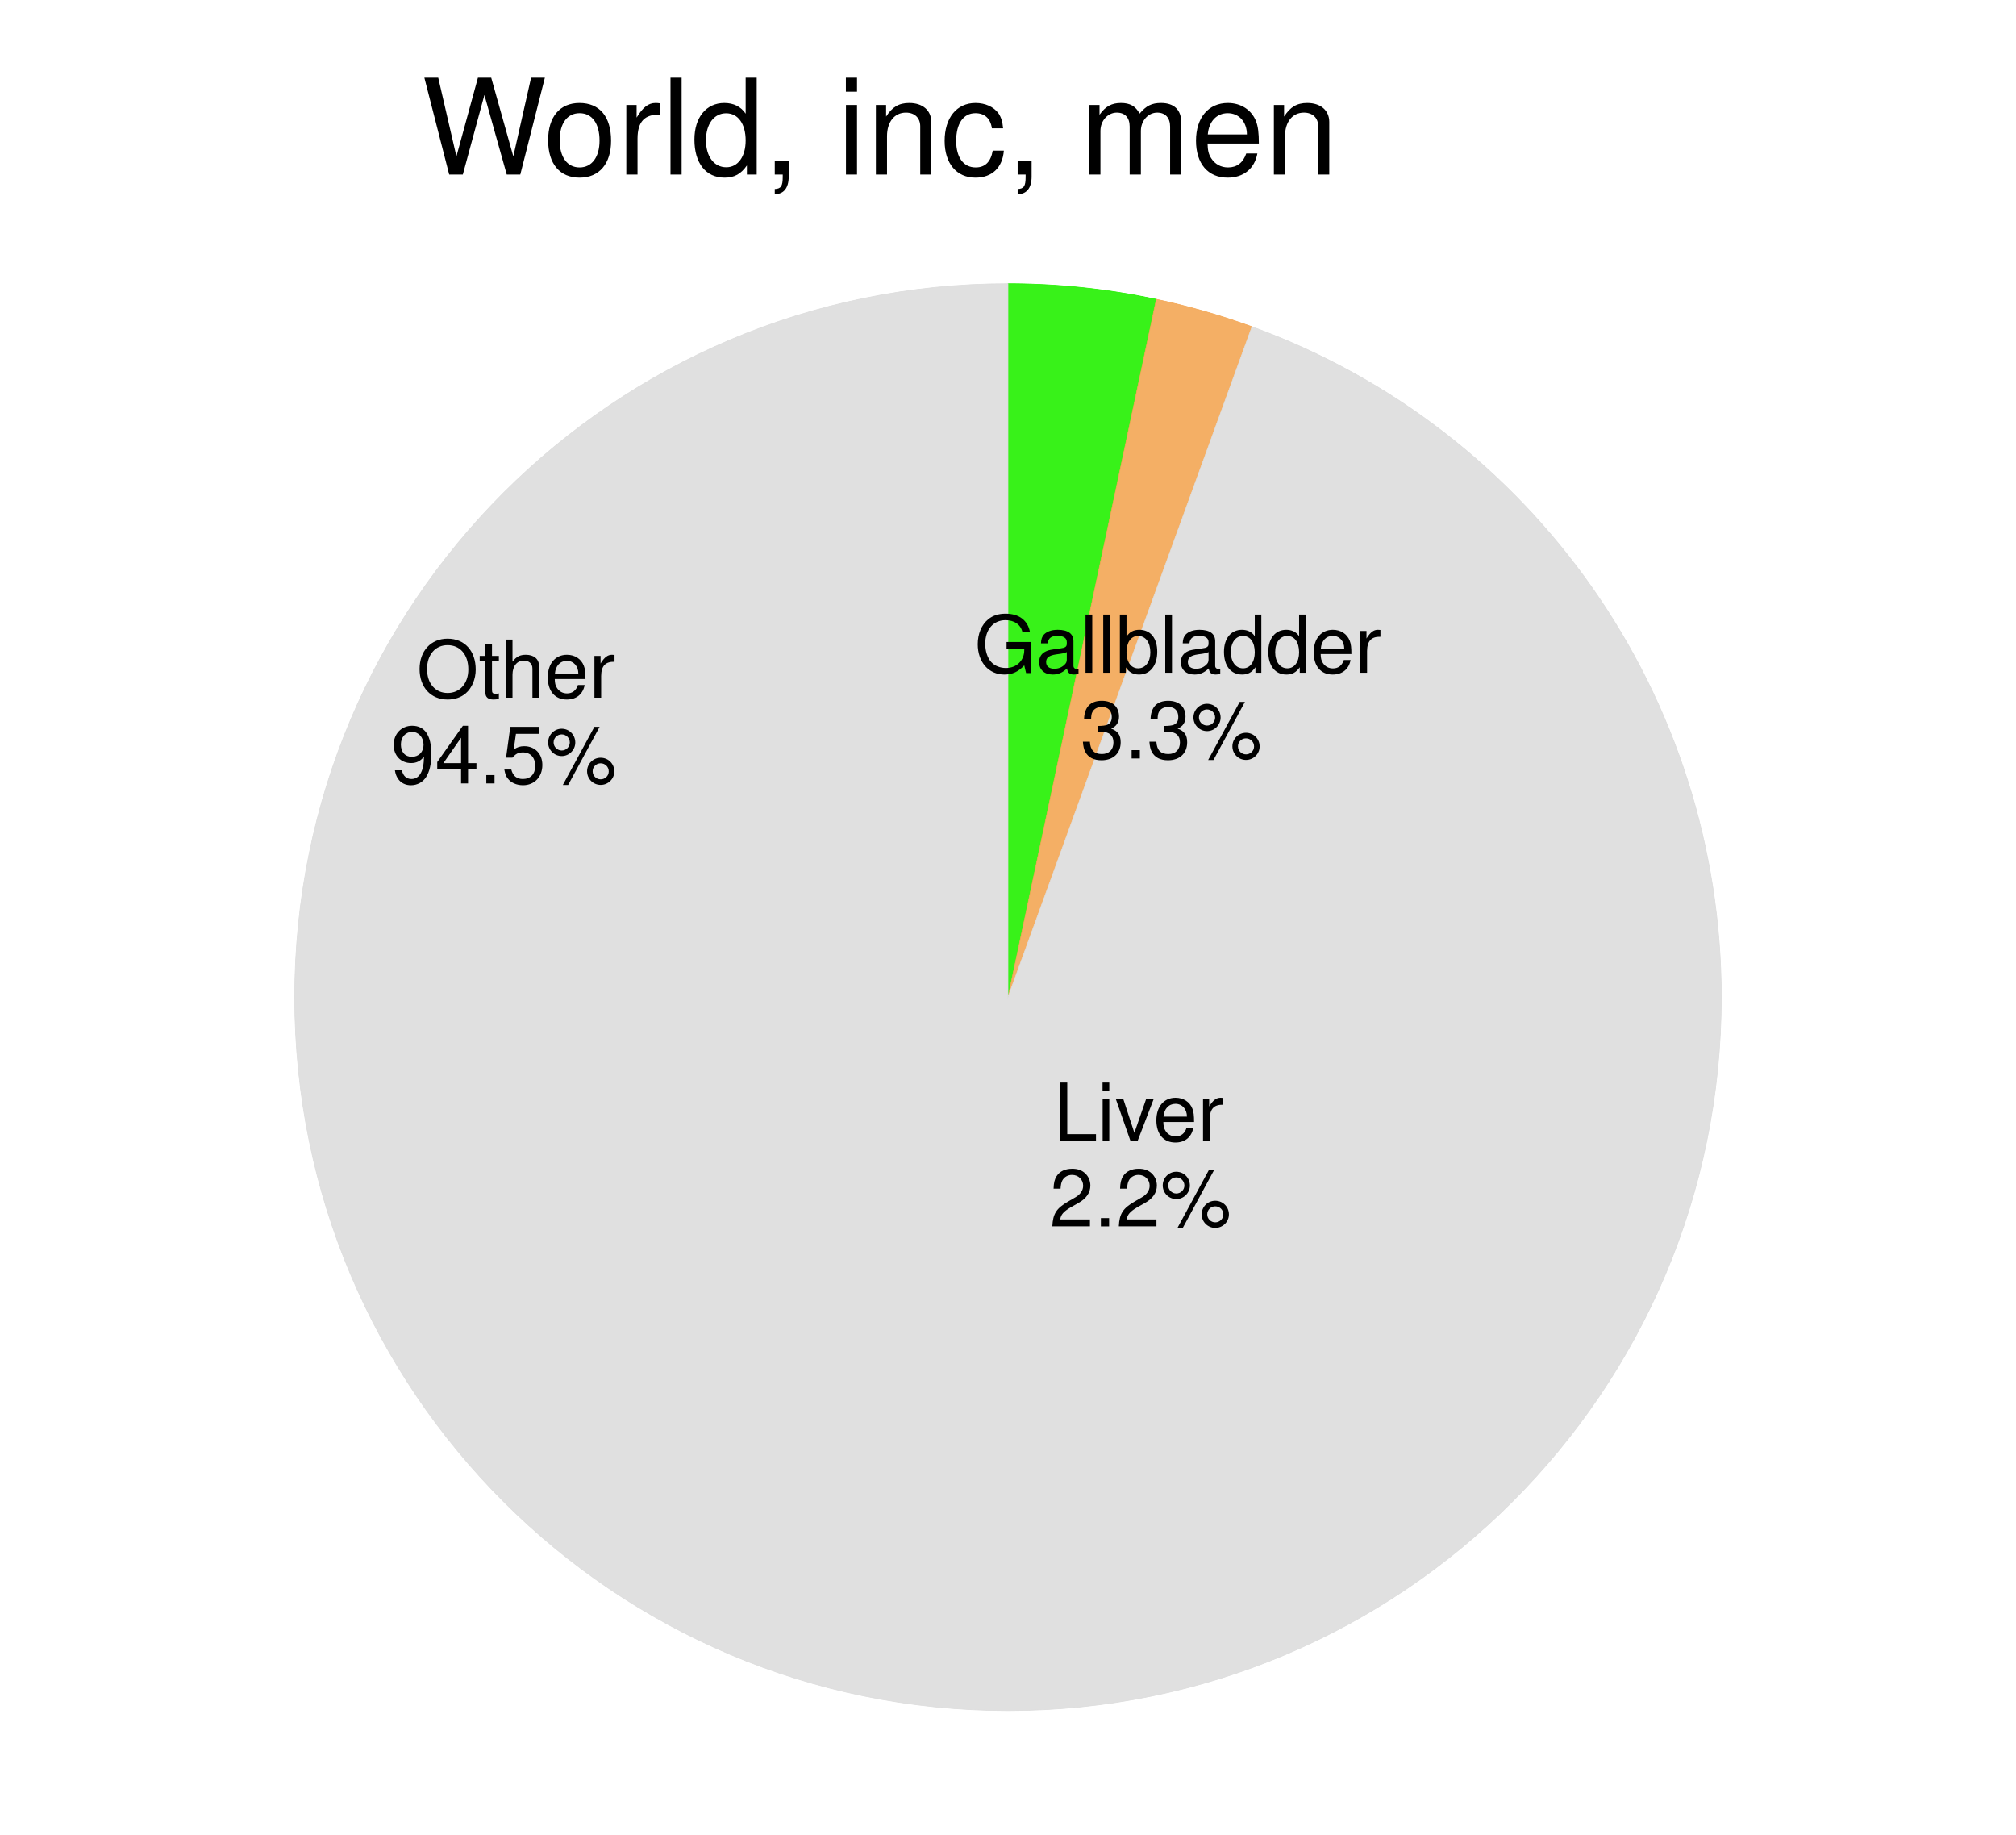
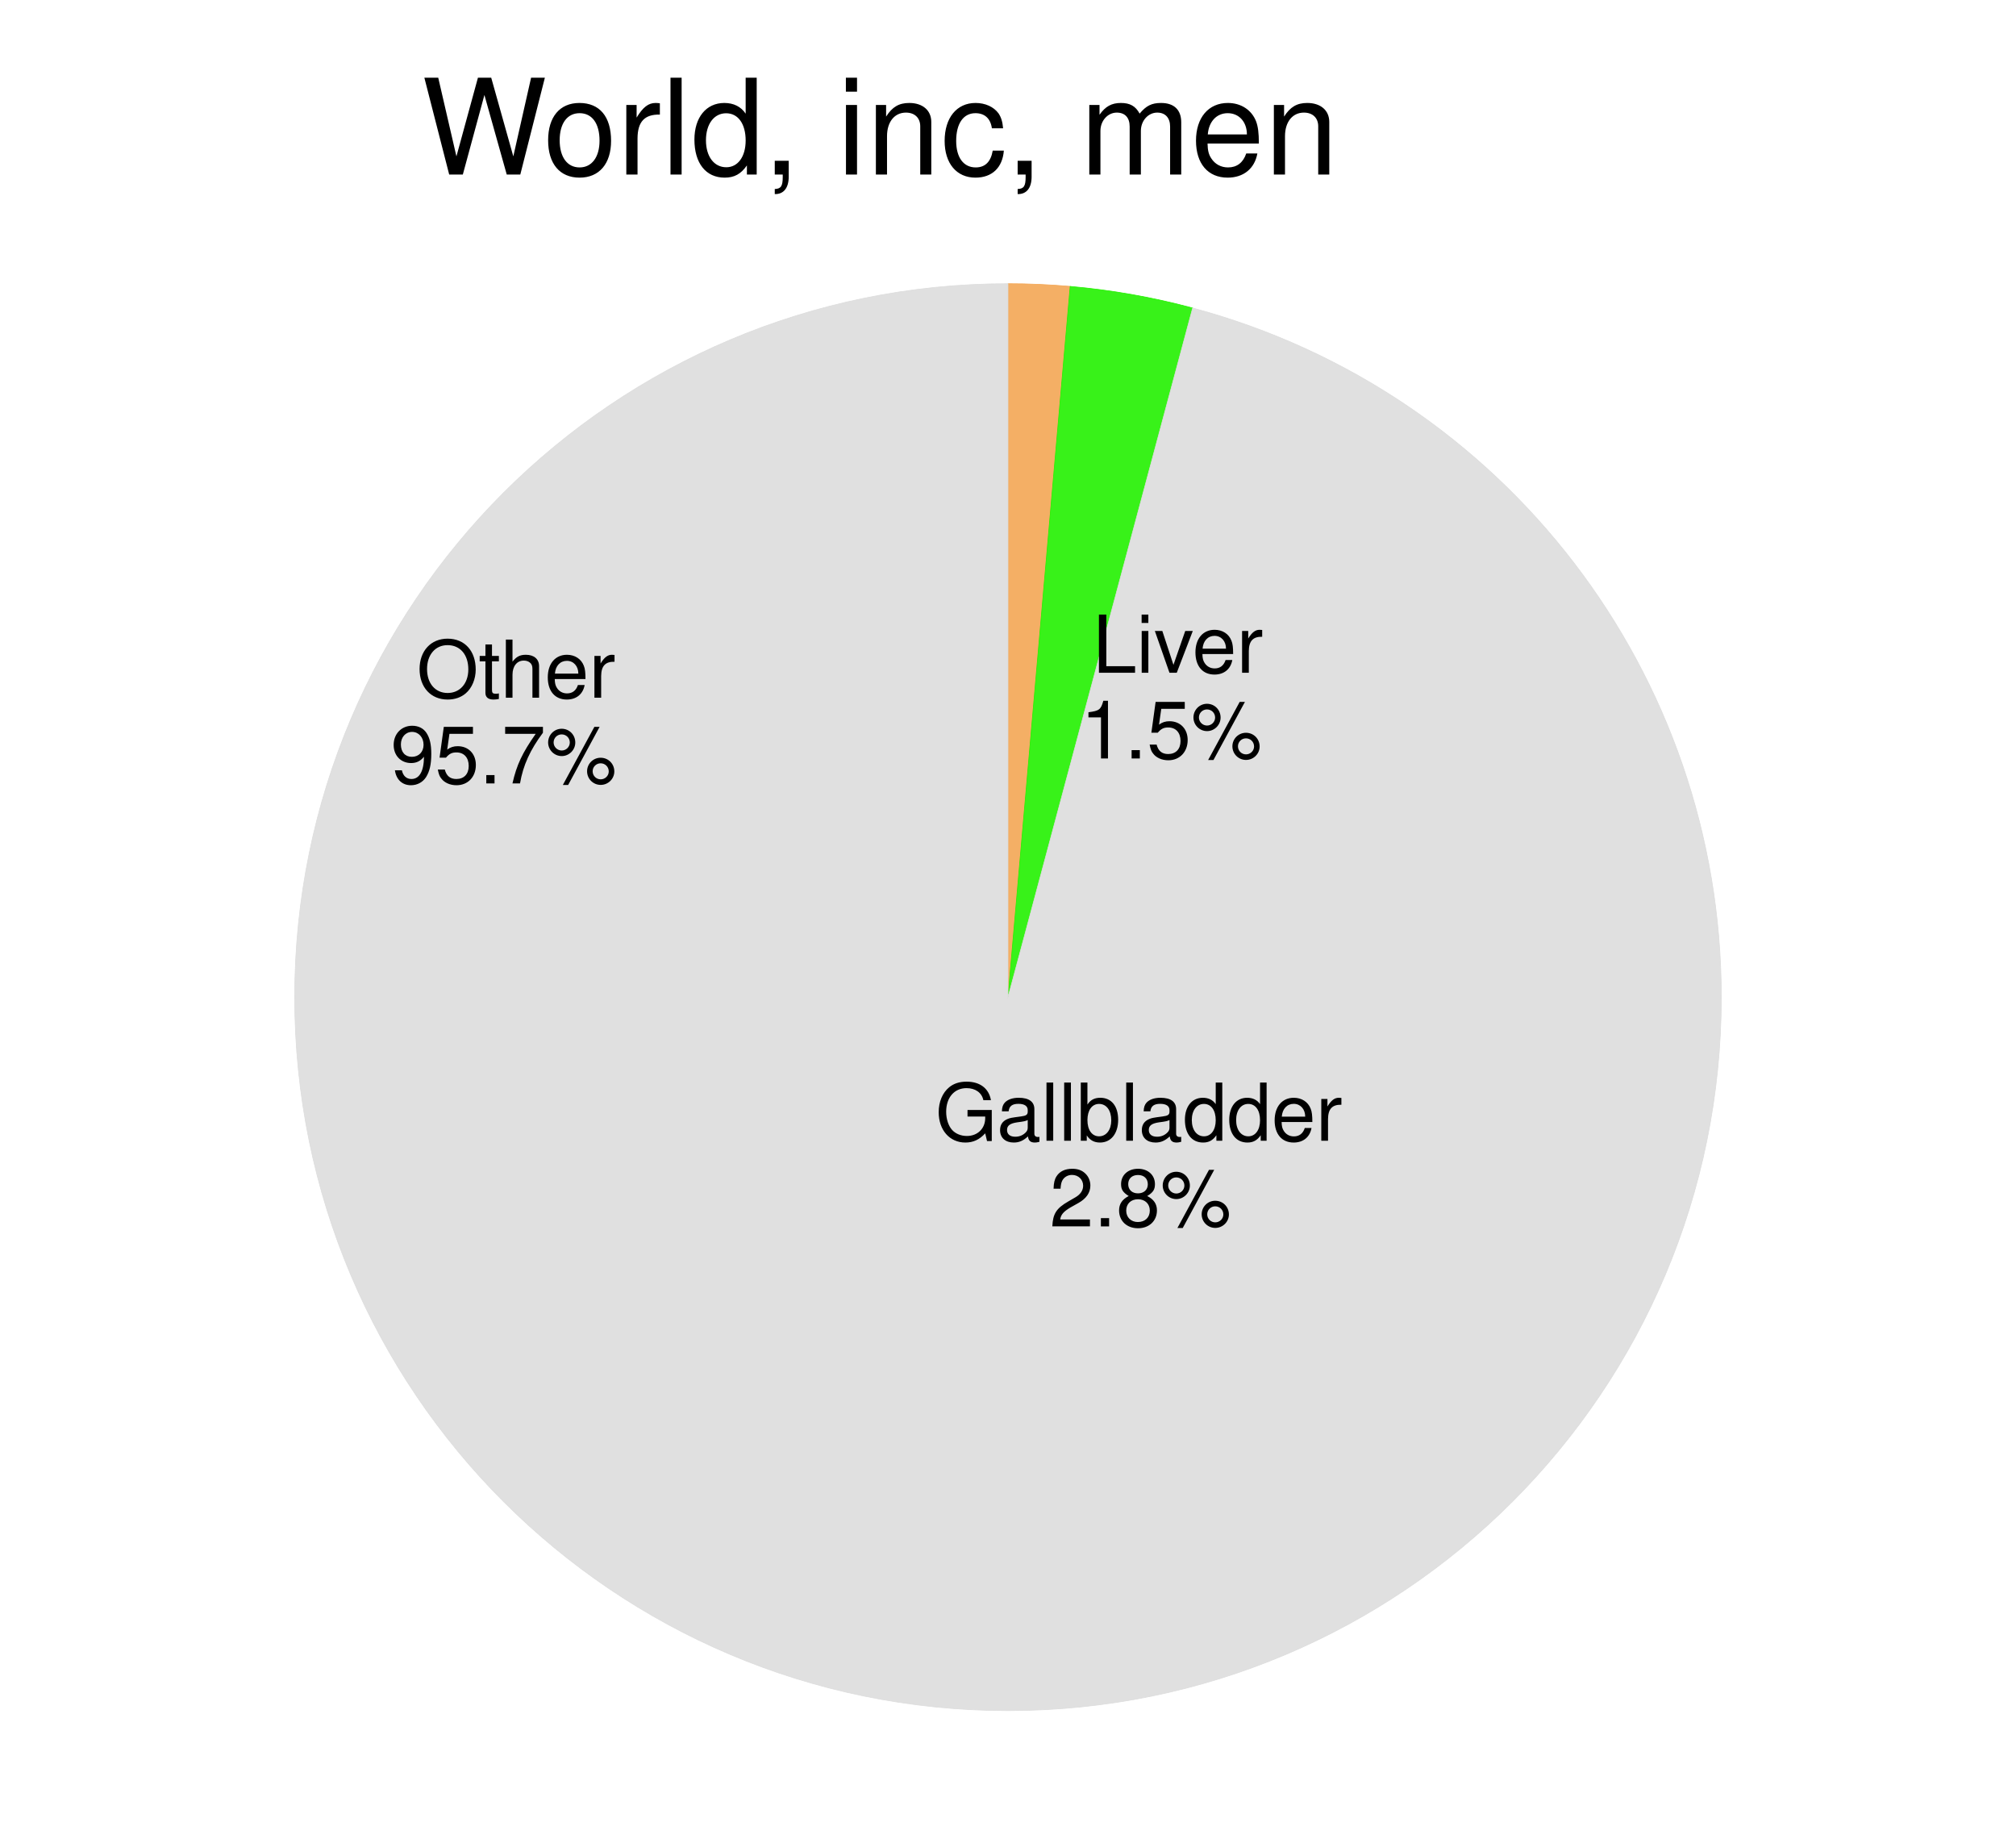
<svg xmlns="http://www.w3.org/2000/svg" version="1.1" id="svg2" xml:space="preserve" width="505.74" height="460.181" viewBox="0 0 505.74 460.181">
  <defs id="defs6" />
  <g transform="matrix(0.1333333,0,0,-0.1333333,-11.12994,442.0842)" id="g12">
-     <path id="path16" style="fill:#38f219;fill-opacity:1;fill-rule:nonzero;stroke:none" d="m 1980,1439.95 279.03,1312.75 c -91.73,19.49 -185.25,29.32 -279.03,29.32" />
-     <path id="path18" style="fill:none;stroke:#22f000;stroke-width:1.2;stroke-linecap:butt;stroke-linejoin:miter;stroke-miterlimit:10;stroke-dasharray:none;stroke-opacity:1" d="m 1980,1439.95 279.03,1312.75 c -91.73,19.49 -185.25,29.32 -279.03,29.32 z" />
-     <path id="path20" style="fill:#f4af65;fill-opacity:1;fill-rule:nonzero;stroke:none" d="m 1980,1439.95 459.02,1261.14 c -58.72,21.37 -118.87,38.62 -179.99,51.61" />
-     <path id="path22" style="fill:none;stroke:#f3a654;stroke-width:1.2;stroke-linecap:butt;stroke-linejoin:miter;stroke-miterlimit:10;stroke-dasharray:none;stroke-opacity:1" d="m 1980,1439.95 459.02,1261.14 c -58.72,21.37 -118.87,38.62 -179.99,51.61 z" />
-     <path id="path24" style="fill:#e0e0e0;fill-opacity:1;fill-rule:nonzero;stroke:none" d="M 1980,1439.95 V 2782.02 C 1238.8,2782.02 637.93,2181.16 637.93,1439.95 637.93,698.75 1238.8,97.887 1980,97.887 c 741.2,0 1342.07,600.863 1342.07,1342.063 0,564.21 -352.88,1068.17 -883.05,1261.14" />
-     <path id="path26" style="fill:none;stroke:#dcdcdc;stroke-width:1.2;stroke-linecap:butt;stroke-linejoin:miter;stroke-miterlimit:10;stroke-dasharray:none;stroke-opacity:1" d="M 1980,1439.95 V 2782.02 C 1238.8,2782.02 637.93,2181.16 637.93,1439.95 637.93,698.75 1238.8,97.887 1980,97.887 c 741.2,0 1342.07,600.863 1342.07,1342.063 0,564.21 -352.88,1068.17 -883.05,1261.14 z" />
+     <path id="path16" style="fill:#f4af65;fill-opacity:1;fill-rule:nonzero;stroke:none" d="m 1980,1439.95 116.97,1336.97 c -38.9,3.4 -77.93,5.1 -116.97,5.1" />
+     <path id="path18" style="fill:none;stroke:#f3a654;stroke-width:1.2;stroke-linecap:butt;stroke-linejoin:miter;stroke-miterlimit:10;stroke-dasharray:none;stroke-opacity:1" d="m 1980,1439.95 116.97,1336.97 c -38.9,3.4 -77.93,5.1 -116.97,5.1 z" />
+     <path id="path20" style="fill:#38f219;fill-opacity:1;fill-rule:nonzero;stroke:none" d="m 1980,1439.95 347.35,1296.34 c -75.46,20.22 -152.55,33.82 -230.38,40.63" />
+     <path id="path22" style="fill:none;stroke:#22f000;stroke-width:1.2;stroke-linecap:butt;stroke-linejoin:miter;stroke-miterlimit:10;stroke-dasharray:none;stroke-opacity:1" d="m 1980,1439.95 347.35,1296.34 c -75.46,20.22 -152.55,33.82 -230.38,40.63 z" />
+     <path id="path24" style="fill:#e0e0e0;fill-opacity:1;fill-rule:nonzero;stroke:none" d="M 1980,1439.95 V 2782.02 C 1238.8,2782.02 637.93,2181.16 637.93,1439.95 637.93,698.75 1238.8,97.887 1980,97.887 c 741.2,0 1342.07,600.863 1342.07,1342.063 0,607.43 -407.99,1139.13 -994.72,1296.34" />
+     <path id="path26" style="fill:none;stroke:#dcdcdc;stroke-width:1.2;stroke-linecap:butt;stroke-linejoin:miter;stroke-miterlimit:10;stroke-dasharray:none;stroke-opacity:1" d="M 1980,1439.95 V 2782.02 C 1238.8,2782.02 637.93,2181.16 637.93,1439.95 637.93,698.75 1238.8,97.887 1980,97.887 c 741.2,0 1342.07,600.863 1342.07,1342.063 0,607.43 -407.99,1139.13 -994.72,1296.34 z" />
  </g>
  <g id="g10" transform="matrix(1.333333,0,0,-1.333333,-11.12994,442.0842)">
    <g id="g921">
      <text transform="scale(1,-1)" id="text866" y="-188.898" x="243.292" style="color:#000000;font-style:normal;font-variant:normal;font-weight:normal;font-stretch:normal;font-size:15px;line-height:normal;font-family:Helvetica;-inkscape-font-specification:Helvetica;font-variant-ligatures:normal;font-variant-position:normal;font-variant-caps:normal;font-variant-numeric:normal;font-variant-alternates:normal;font-feature-settings:normal;text-indent:0;text-align:center;text-decoration:none;text-decoration-line:none;text-decoration-style:solid;text-decoration-color:#000000;letter-spacing:normal;word-spacing:normal;text-transform:none;writing-mode:lr-tb;direction:ltr;text-orientation:mixed;dominant-baseline:auto;baseline-shift:baseline;text-anchor:middle;white-space:normal;shape-padding:0;clip-rule:nonzero;display:inline;overflow:visible;visibility:visible;opacity:1;isolation:auto;mix-blend-mode:normal;color-interpolation:sRGB;color-interpolation-filters:linearRGB;solid-color:#000000;solid-opacity:1;vector-effect:none;fill:#000000;fill-opacity:1;fill-rule:nonzero;stroke:none;stroke-width:1;stroke-linecap:butt;stroke-linejoin:miter;stroke-miterlimit:4;stroke-dasharray:none;stroke-dashoffset:0;stroke-opacity:1;color-rendering:auto;image-rendering:auto;shape-rendering:auto;text-rendering:auto;enable-background:accumulate" xml:space="preserve">
-         <tspan style="font-style:normal;font-variant:normal;font-weight:normal;font-stretch:normal;font-size:15px;line-height:normal;font-family:Helvetica;-inkscape-font-specification:Helvetica;font-variant-ligatures:normal;font-variant-position:normal;font-variant-caps:normal;font-variant-numeric:normal;font-variant-alternates:normal;font-feature-settings:normal;text-indent:0;text-align:center;text-decoration:none;text-decoration-line:none;text-decoration-style:solid;text-decoration-color:#000000;letter-spacing:normal;word-spacing:normal;text-transform:none;writing-mode:lr-tb;direction:ltr;text-orientation:mixed;dominant-baseline:auto;baseline-shift:baseline;text-anchor:middle;white-space:normal;shape-padding:0;vector-effect:none;fill:#000000;fill-opacity:1;stroke:none;stroke-width:1;stroke-linecap:butt;stroke-linejoin:miter;stroke-miterlimit:4;stroke-dasharray:none;stroke-dashoffset:0;stroke-opacity:1" y="-188.898" x="243.292" id="tspan864">3.3%</tspan>
+         <tspan style="font-style:normal;font-variant:normal;font-weight:normal;font-stretch:normal;font-size:15px;line-height:normal;font-family:Helvetica;-inkscape-font-specification:Helvetica;font-variant-ligatures:normal;font-variant-position:normal;font-variant-caps:normal;font-variant-numeric:normal;font-variant-alternates:normal;font-feature-settings:normal;text-indent:0;text-align:center;text-decoration:none;text-decoration-line:none;text-decoration-style:solid;text-decoration-color:#000000;letter-spacing:normal;word-spacing:normal;text-transform:none;writing-mode:lr-tb;direction:ltr;text-orientation:mixed;dominant-baseline:auto;baseline-shift:baseline;text-anchor:middle;white-space:normal;shape-padding:0;vector-effect:none;fill:#000000;fill-opacity:1;stroke:none;stroke-width:1;stroke-linecap:butt;stroke-linejoin:miter;stroke-miterlimit:4;stroke-dasharray:none;stroke-dashoffset:0;stroke-opacity:1" y="-188.898" x="243.292" id="tspan864">1.5%</tspan>
      </text>
      <text transform="scale(1,-1)" id="text896" y="-205.017" x="244.551" style="color:#000000;font-style:normal;font-variant:normal;font-weight:normal;font-stretch:normal;font-size:15px;line-height:1;font-family:Helvetica;-inkscape-font-specification:Helvetica;font-variant-ligatures:normal;font-variant-position:normal;font-variant-caps:normal;font-variant-numeric:normal;font-variant-alternates:normal;font-feature-settings:normal;text-indent:0;text-align:center;text-decoration:none;text-decoration-line:none;text-decoration-style:solid;text-decoration-color:#000000;letter-spacing:normal;word-spacing:normal;text-transform:none;writing-mode:lr-tb;direction:ltr;text-orientation:mixed;dominant-baseline:auto;baseline-shift:baseline;text-anchor:middle;white-space:normal;shape-padding:0;clip-rule:nonzero;display:inline;overflow:visible;visibility:visible;opacity:1;isolation:auto;mix-blend-mode:normal;color-interpolation:sRGB;color-interpolation-filters:linearRGB;solid-color:#000000;solid-opacity:1;vector-effect:none;fill:#000000;fill-opacity:1;fill-rule:nonzero;stroke:none;stroke-width:1;stroke-linecap:butt;stroke-linejoin:miter;stroke-miterlimit:4;stroke-dasharray:none;stroke-dashoffset:0;stroke-opacity:1;color-rendering:auto;image-rendering:auto;shape-rendering:auto;text-rendering:auto;enable-background:accumulate" xml:space="preserve">
-         <tspan id="tspan898" style="line-height:1;text-align:center;text-anchor:middle;stroke-width:1" y="-205.017" x="244.551">Gallbladder</tspan>
+         <tspan id="tspan898" style="line-height:1;text-align:center;text-anchor:middle;stroke-width:1" y="-205.017" x="244.551">Liver</tspan>
      </text>
      <text transform="scale(1,-1)" id="text866-0" y="-100.871" x="237.513" style="color:#000000;font-style:normal;font-variant:normal;font-weight:normal;font-stretch:normal;font-size:15px;line-height:normal;font-family:Helvetica;-inkscape-font-specification:Helvetica;font-variant-ligatures:normal;font-variant-position:normal;font-variant-caps:normal;font-variant-numeric:normal;font-variant-alternates:normal;font-feature-settings:normal;text-indent:0;text-align:center;text-decoration:none;text-decoration-line:none;text-decoration-style:solid;text-decoration-color:#000000;letter-spacing:normal;word-spacing:normal;text-transform:none;writing-mode:lr-tb;direction:ltr;text-orientation:mixed;dominant-baseline:auto;baseline-shift:baseline;text-anchor:middle;white-space:normal;shape-padding:0;clip-rule:nonzero;display:inline;overflow:visible;visibility:visible;opacity:1;isolation:auto;mix-blend-mode:normal;color-interpolation:sRGB;color-interpolation-filters:linearRGB;solid-color:#000000;solid-opacity:1;vector-effect:none;fill:#000000;fill-opacity:1;fill-rule:nonzero;stroke:none;stroke-width:1;stroke-linecap:butt;stroke-linejoin:miter;stroke-miterlimit:4;stroke-dasharray:none;stroke-dashoffset:0;stroke-opacity:1;color-rendering:auto;image-rendering:auto;shape-rendering:auto;text-rendering:auto;enable-background:accumulate" xml:space="preserve">
-         <tspan style="font-style:normal;font-variant:normal;font-weight:normal;font-stretch:normal;font-size:15px;line-height:normal;font-family:Helvetica;-inkscape-font-specification:Helvetica;font-variant-ligatures:normal;font-variant-position:normal;font-variant-caps:normal;font-variant-numeric:normal;font-variant-alternates:normal;font-feature-settings:normal;text-indent:0;text-align:center;text-decoration:none;text-decoration-line:none;text-decoration-style:solid;text-decoration-color:#000000;letter-spacing:normal;word-spacing:normal;text-transform:none;writing-mode:lr-tb;direction:ltr;text-orientation:mixed;dominant-baseline:auto;baseline-shift:baseline;text-anchor:middle;white-space:normal;shape-padding:0;vector-effect:none;fill:#000000;fill-opacity:1;stroke:none;stroke-width:1;stroke-linecap:butt;stroke-linejoin:miter;stroke-miterlimit:4;stroke-dasharray:none;stroke-dashoffset:0;stroke-opacity:1" y="-100.871" x="237.513" id="tspan864-4">2.2%</tspan>
+         <tspan style="font-style:normal;font-variant:normal;font-weight:normal;font-stretch:normal;font-size:15px;line-height:normal;font-family:Helvetica;-inkscape-font-specification:Helvetica;font-variant-ligatures:normal;font-variant-position:normal;font-variant-caps:normal;font-variant-numeric:normal;font-variant-alternates:normal;font-feature-settings:normal;text-indent:0;text-align:center;text-decoration:none;text-decoration-line:none;text-decoration-style:solid;text-decoration-color:#000000;letter-spacing:normal;word-spacing:normal;text-transform:none;writing-mode:lr-tb;direction:ltr;text-orientation:mixed;dominant-baseline:auto;baseline-shift:baseline;text-anchor:middle;white-space:normal;shape-padding:0;vector-effect:none;fill:#000000;fill-opacity:1;stroke:none;stroke-width:1;stroke-linecap:butt;stroke-linejoin:miter;stroke-miterlimit:4;stroke-dasharray:none;stroke-dashoffset:0;stroke-opacity:1" y="-100.871" x="237.513" id="tspan864-4">2.8%</tspan>
      </text>
      <text transform="scale(1,-1)" id="text896-5" y="-116.99" x="237.201" style="color:#000000;font-style:normal;font-variant:normal;font-weight:normal;font-stretch:normal;font-size:15px;line-height:1;font-family:Helvetica;-inkscape-font-specification:Helvetica;font-variant-ligatures:normal;font-variant-position:normal;font-variant-caps:normal;font-variant-numeric:normal;font-variant-alternates:normal;font-feature-settings:normal;text-indent:0;text-align:center;text-decoration:none;text-decoration-line:none;text-decoration-style:solid;text-decoration-color:#000000;letter-spacing:normal;word-spacing:normal;text-transform:none;writing-mode:lr-tb;direction:ltr;text-orientation:mixed;dominant-baseline:auto;baseline-shift:baseline;text-anchor:middle;white-space:normal;shape-padding:0;clip-rule:nonzero;display:inline;overflow:visible;visibility:visible;opacity:1;isolation:auto;mix-blend-mode:normal;color-interpolation:sRGB;color-interpolation-filters:linearRGB;solid-color:#000000;solid-opacity:1;vector-effect:none;fill:#000000;fill-opacity:1;fill-rule:nonzero;stroke:none;stroke-width:1;stroke-linecap:butt;stroke-linejoin:miter;stroke-miterlimit:4;stroke-dasharray:none;stroke-dashoffset:0;stroke-opacity:1;color-rendering:auto;image-rendering:auto;shape-rendering:auto;text-rendering:auto;enable-background:accumulate" xml:space="preserve">
-         <tspan id="tspan898-5" style="line-height:1;text-align:center;text-anchor:middle;stroke-width:1" y="-116.99" x="237.201">Liver</tspan>
+         <tspan id="tspan898-5" style="line-height:1;text-align:center;text-anchor:middle;stroke-width:1" y="-116.99" x="237.201">Gallbladder</tspan>
      </text>
      <text transform="scale(1,-1)" id="text866-7" y="-184.202" x="153.566" style="color:#000000;font-style:normal;font-variant:normal;font-weight:normal;font-stretch:normal;font-size:15px;line-height:normal;font-family:Helvetica;-inkscape-font-specification:Helvetica;font-variant-ligatures:normal;font-variant-position:normal;font-variant-caps:normal;font-variant-numeric:normal;font-variant-alternates:normal;font-feature-settings:normal;text-indent:0;text-align:end;text-decoration:none;text-decoration-line:none;text-decoration-style:solid;text-decoration-color:#000000;letter-spacing:normal;word-spacing:normal;text-transform:none;writing-mode:lr-tb;direction:ltr;text-orientation:mixed;dominant-baseline:auto;baseline-shift:baseline;text-anchor:end;white-space:normal;shape-padding:0;clip-rule:nonzero;display:inline;overflow:visible;visibility:visible;opacity:1;isolation:auto;mix-blend-mode:normal;color-interpolation:sRGB;color-interpolation-filters:linearRGB;solid-color:#000000;solid-opacity:1;vector-effect:none;fill:#000000;fill-opacity:1;fill-rule:nonzero;stroke:none;stroke-width:1;stroke-linecap:butt;stroke-linejoin:miter;stroke-miterlimit:4;stroke-dasharray:none;stroke-dashoffset:0;stroke-opacity:1;color-rendering:auto;image-rendering:auto;shape-rendering:auto;text-rendering:auto;enable-background:accumulate" xml:space="preserve">
-         <tspan style="font-style:normal;font-variant:normal;font-weight:normal;font-stretch:normal;font-size:15px;line-height:normal;font-family:Helvetica;-inkscape-font-specification:Helvetica;font-variant-ligatures:normal;font-variant-position:normal;font-variant-caps:normal;font-variant-numeric:normal;font-variant-alternates:normal;font-feature-settings:normal;text-indent:0;text-align:end;text-decoration:none;text-decoration-line:none;text-decoration-style:solid;text-decoration-color:#000000;letter-spacing:normal;word-spacing:normal;text-transform:none;writing-mode:lr-tb;direction:ltr;text-orientation:mixed;dominant-baseline:auto;baseline-shift:baseline;text-anchor:end;white-space:normal;shape-padding:0;vector-effect:none;fill:#000000;fill-opacity:1;stroke:none;stroke-width:1;stroke-linecap:butt;stroke-linejoin:miter;stroke-miterlimit:4;stroke-dasharray:none;stroke-dashoffset:0;stroke-opacity:1" y="-184.202" x="153.566" id="tspan864-3">94.5%</tspan>
+         <tspan style="font-style:normal;font-variant:normal;font-weight:normal;font-stretch:normal;font-size:15px;line-height:normal;font-family:Helvetica;-inkscape-font-specification:Helvetica;font-variant-ligatures:normal;font-variant-position:normal;font-variant-caps:normal;font-variant-numeric:normal;font-variant-alternates:normal;font-feature-settings:normal;text-indent:0;text-align:end;text-decoration:none;text-decoration-line:none;text-decoration-style:solid;text-decoration-color:#000000;letter-spacing:normal;word-spacing:normal;text-transform:none;writing-mode:lr-tb;direction:ltr;text-orientation:mixed;dominant-baseline:auto;baseline-shift:baseline;text-anchor:end;white-space:normal;shape-padding:0;vector-effect:none;fill:#000000;fill-opacity:1;stroke:none;stroke-width:1;stroke-linecap:butt;stroke-linejoin:miter;stroke-miterlimit:4;stroke-dasharray:none;stroke-dashoffset:0;stroke-opacity:1" y="-184.202" x="153.566" id="tspan864-3">95.7%</tspan>
      </text>
      <text transform="scale(1,-1)" id="text896-8" y="-200.321" x="153.339" style="color:#000000;font-style:normal;font-variant:normal;font-weight:normal;font-stretch:normal;font-size:15px;line-height:1;font-family:Helvetica;-inkscape-font-specification:Helvetica;font-variant-ligatures:normal;font-variant-position:normal;font-variant-caps:normal;font-variant-numeric:normal;font-variant-alternates:normal;font-feature-settings:normal;text-indent:0;text-align:end;text-decoration:none;text-decoration-line:none;text-decoration-style:solid;text-decoration-color:#000000;letter-spacing:normal;word-spacing:normal;text-transform:none;writing-mode:lr-tb;direction:ltr;text-orientation:mixed;dominant-baseline:auto;baseline-shift:baseline;text-anchor:end;white-space:normal;shape-padding:0;clip-rule:nonzero;display:inline;overflow:visible;visibility:visible;opacity:1;isolation:auto;mix-blend-mode:normal;color-interpolation:sRGB;color-interpolation-filters:linearRGB;solid-color:#000000;solid-opacity:1;vector-effect:none;fill:#000000;fill-opacity:1;fill-rule:nonzero;stroke:none;stroke-width:1;stroke-linecap:butt;stroke-linejoin:miter;stroke-miterlimit:4;stroke-dasharray:none;stroke-dashoffset:0;stroke-opacity:1;color-rendering:auto;image-rendering:auto;shape-rendering:auto;text-rendering:auto;enable-background:accumulate" xml:space="preserve">
        <tspan id="tspan898-0" style="line-height:1;text-align:end;text-anchor:end;stroke-width:1" y="-200.321" x="153.339">Other</tspan>
      </text>
      <text transform="scale(1,-1)" id="text1060" y="-298.729" x="198.232" style="color:#000000;font-style:normal;font-variant:normal;font-weight:normal;font-stretch:normal;font-size:25px;line-height:1;font-family:Helvetica;-inkscape-font-specification:Helvetica;font-variant-ligatures:normal;font-variant-position:normal;font-variant-caps:normal;font-variant-numeric:normal;font-variant-alternates:normal;font-feature-settings:normal;text-indent:0;text-align:center;text-decoration:none;text-decoration-line:none;text-decoration-style:solid;text-decoration-color:#000000;letter-spacing:normal;word-spacing:normal;text-transform:none;writing-mode:lr-tb;direction:ltr;text-orientation:mixed;dominant-baseline:auto;baseline-shift:baseline;text-anchor:middle;white-space:normal;shape-padding:0;clip-rule:nonzero;display:inline;overflow:visible;visibility:visible;opacity:1;isolation:auto;mix-blend-mode:normal;color-interpolation:sRGB;color-interpolation-filters:linearRGB;solid-color:#000000;solid-opacity:1;vector-effect:none;fill:#000000;fill-opacity:1;fill-rule:nonzero;stroke:none;stroke-width:1;stroke-linecap:butt;stroke-linejoin:miter;stroke-miterlimit:4;stroke-dasharray:none;stroke-dashoffset:0;stroke-opacity:1;color-rendering:auto;image-rendering:auto;shape-rendering:auto;text-rendering:auto;enable-background:accumulate" xml:space="preserve">
        <tspan style="font-size:25px;text-align:center;text-anchor:middle;stroke-width:1" y="-298.729" x="198.232" id="tspan1058">World, inc, men</tspan>
      </text>
    </g>
  </g>
</svg>
